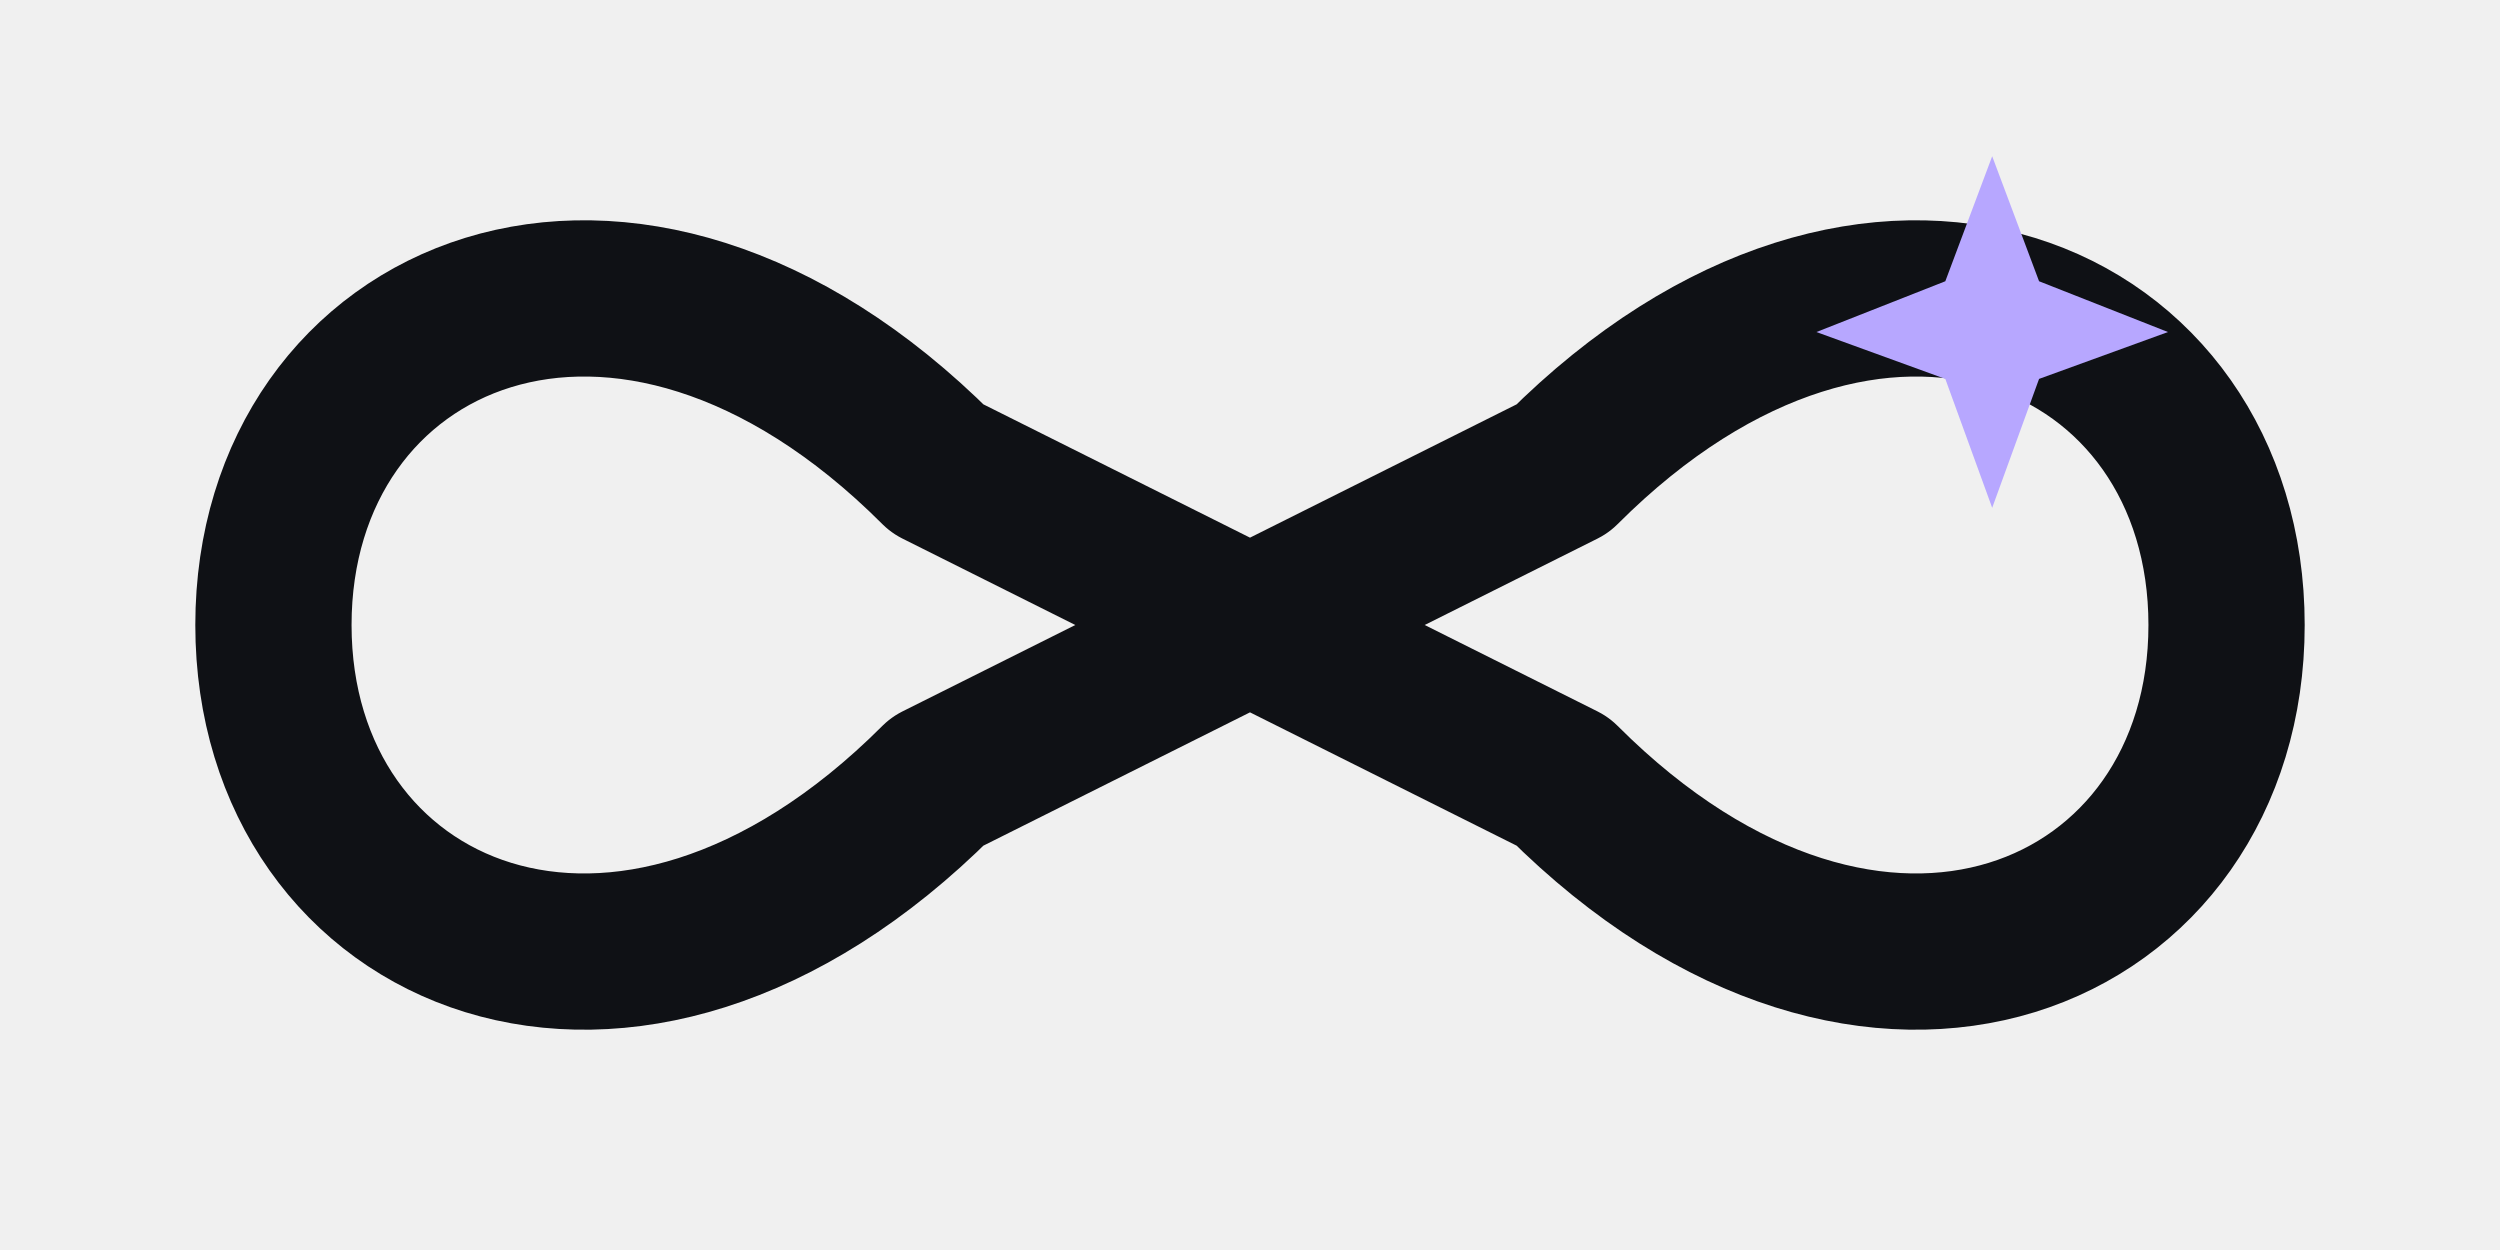
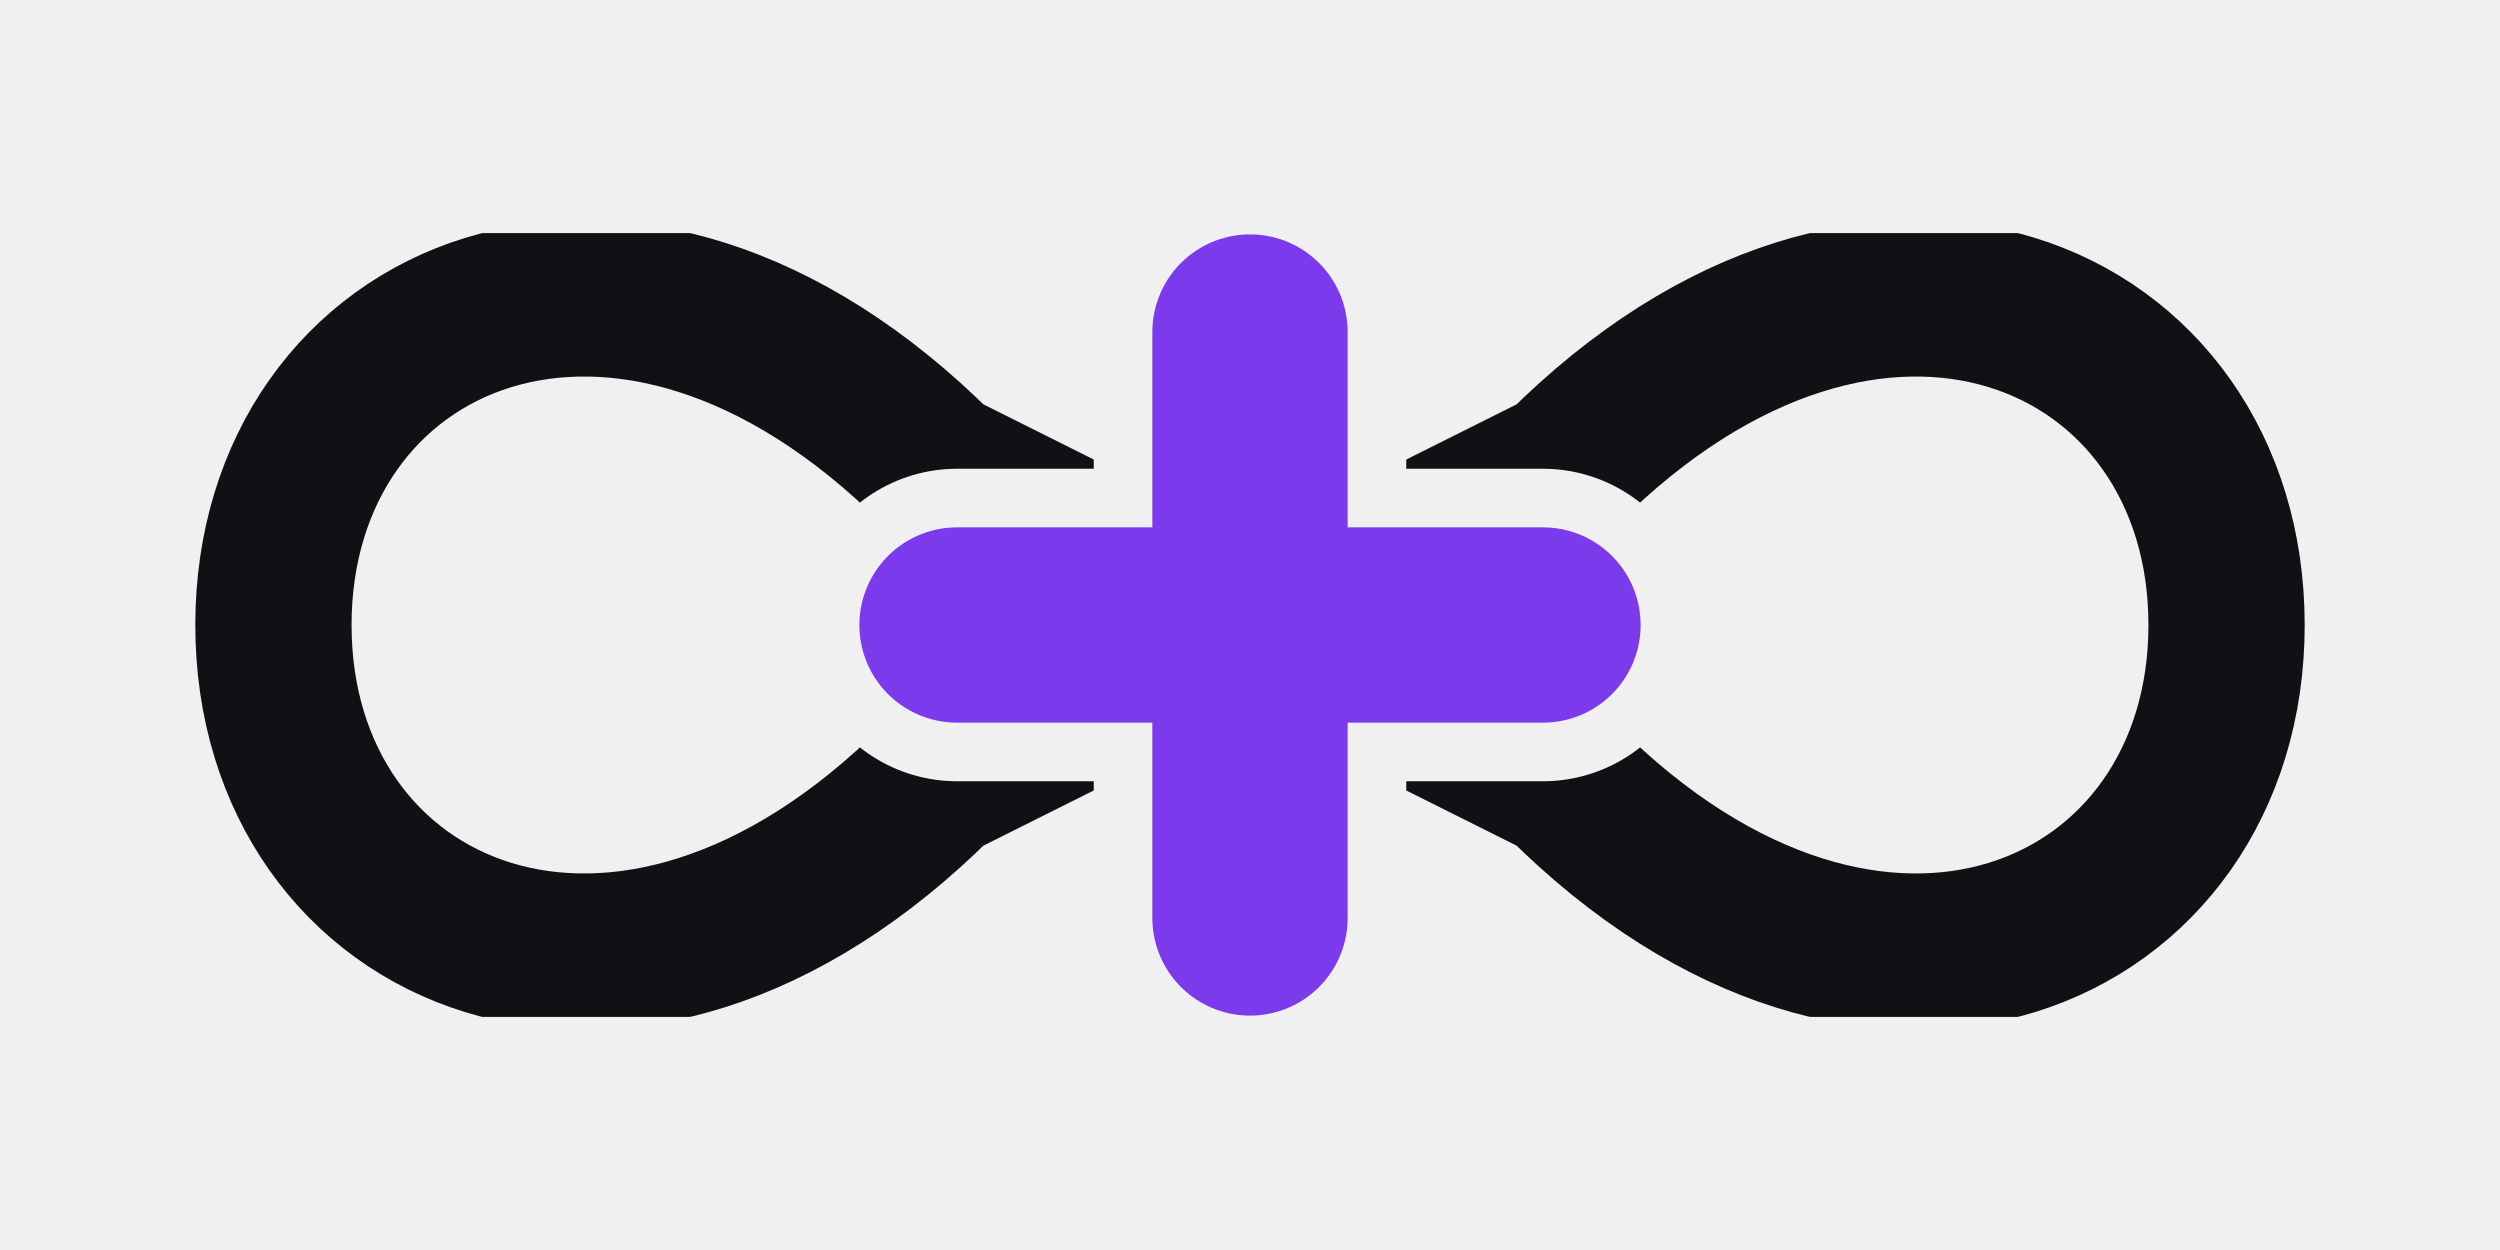
<svg xmlns="http://www.w3.org/2000/svg" viewBox="0 0 64 32" fill="none">
-   <path d="M7 16C7 8 16 4 24 12L40 20C48 28 57 24 57 16C57 8 48 4 40 12L24 20C16 28 7 24 7 16Z" stroke="#0F1115" stroke-width="4" stroke-linecap="round" stroke-linejoin="round" />
-   <path d="M51 4L52.2 7.2L55.5 8.5L52.2 9.7L51 13L49.8 9.7L46.5 8.5L49.8 7.2L51 4Z" fill="#B7A7FF" />
+   <defs>
+     <mask id="plus-cut-light">
+       <rect width="64" height="32" fill="white" />
+       <path d="M24.5 16H39.5M32 8.5V23.5" stroke="black" stroke-width="8" stroke-linecap="round" />
+     </mask>
+   </defs>
+   <path d="M7 16C7 8 16 4 24 12L40 20C48 28 57 24 57 16C57 8 48 4 40 12L24 20C16 28 7 24 7 16Z" stroke="#0F1115" stroke-width="4" stroke-linecap="round" stroke-linejoin="round" mask="url(#plus-cut-light)" />
+   <path d="M24.5 16H39.5M32 8.5V23.5" stroke="#7C3AED" stroke-width="5" stroke-linecap="round" />
</svg>
